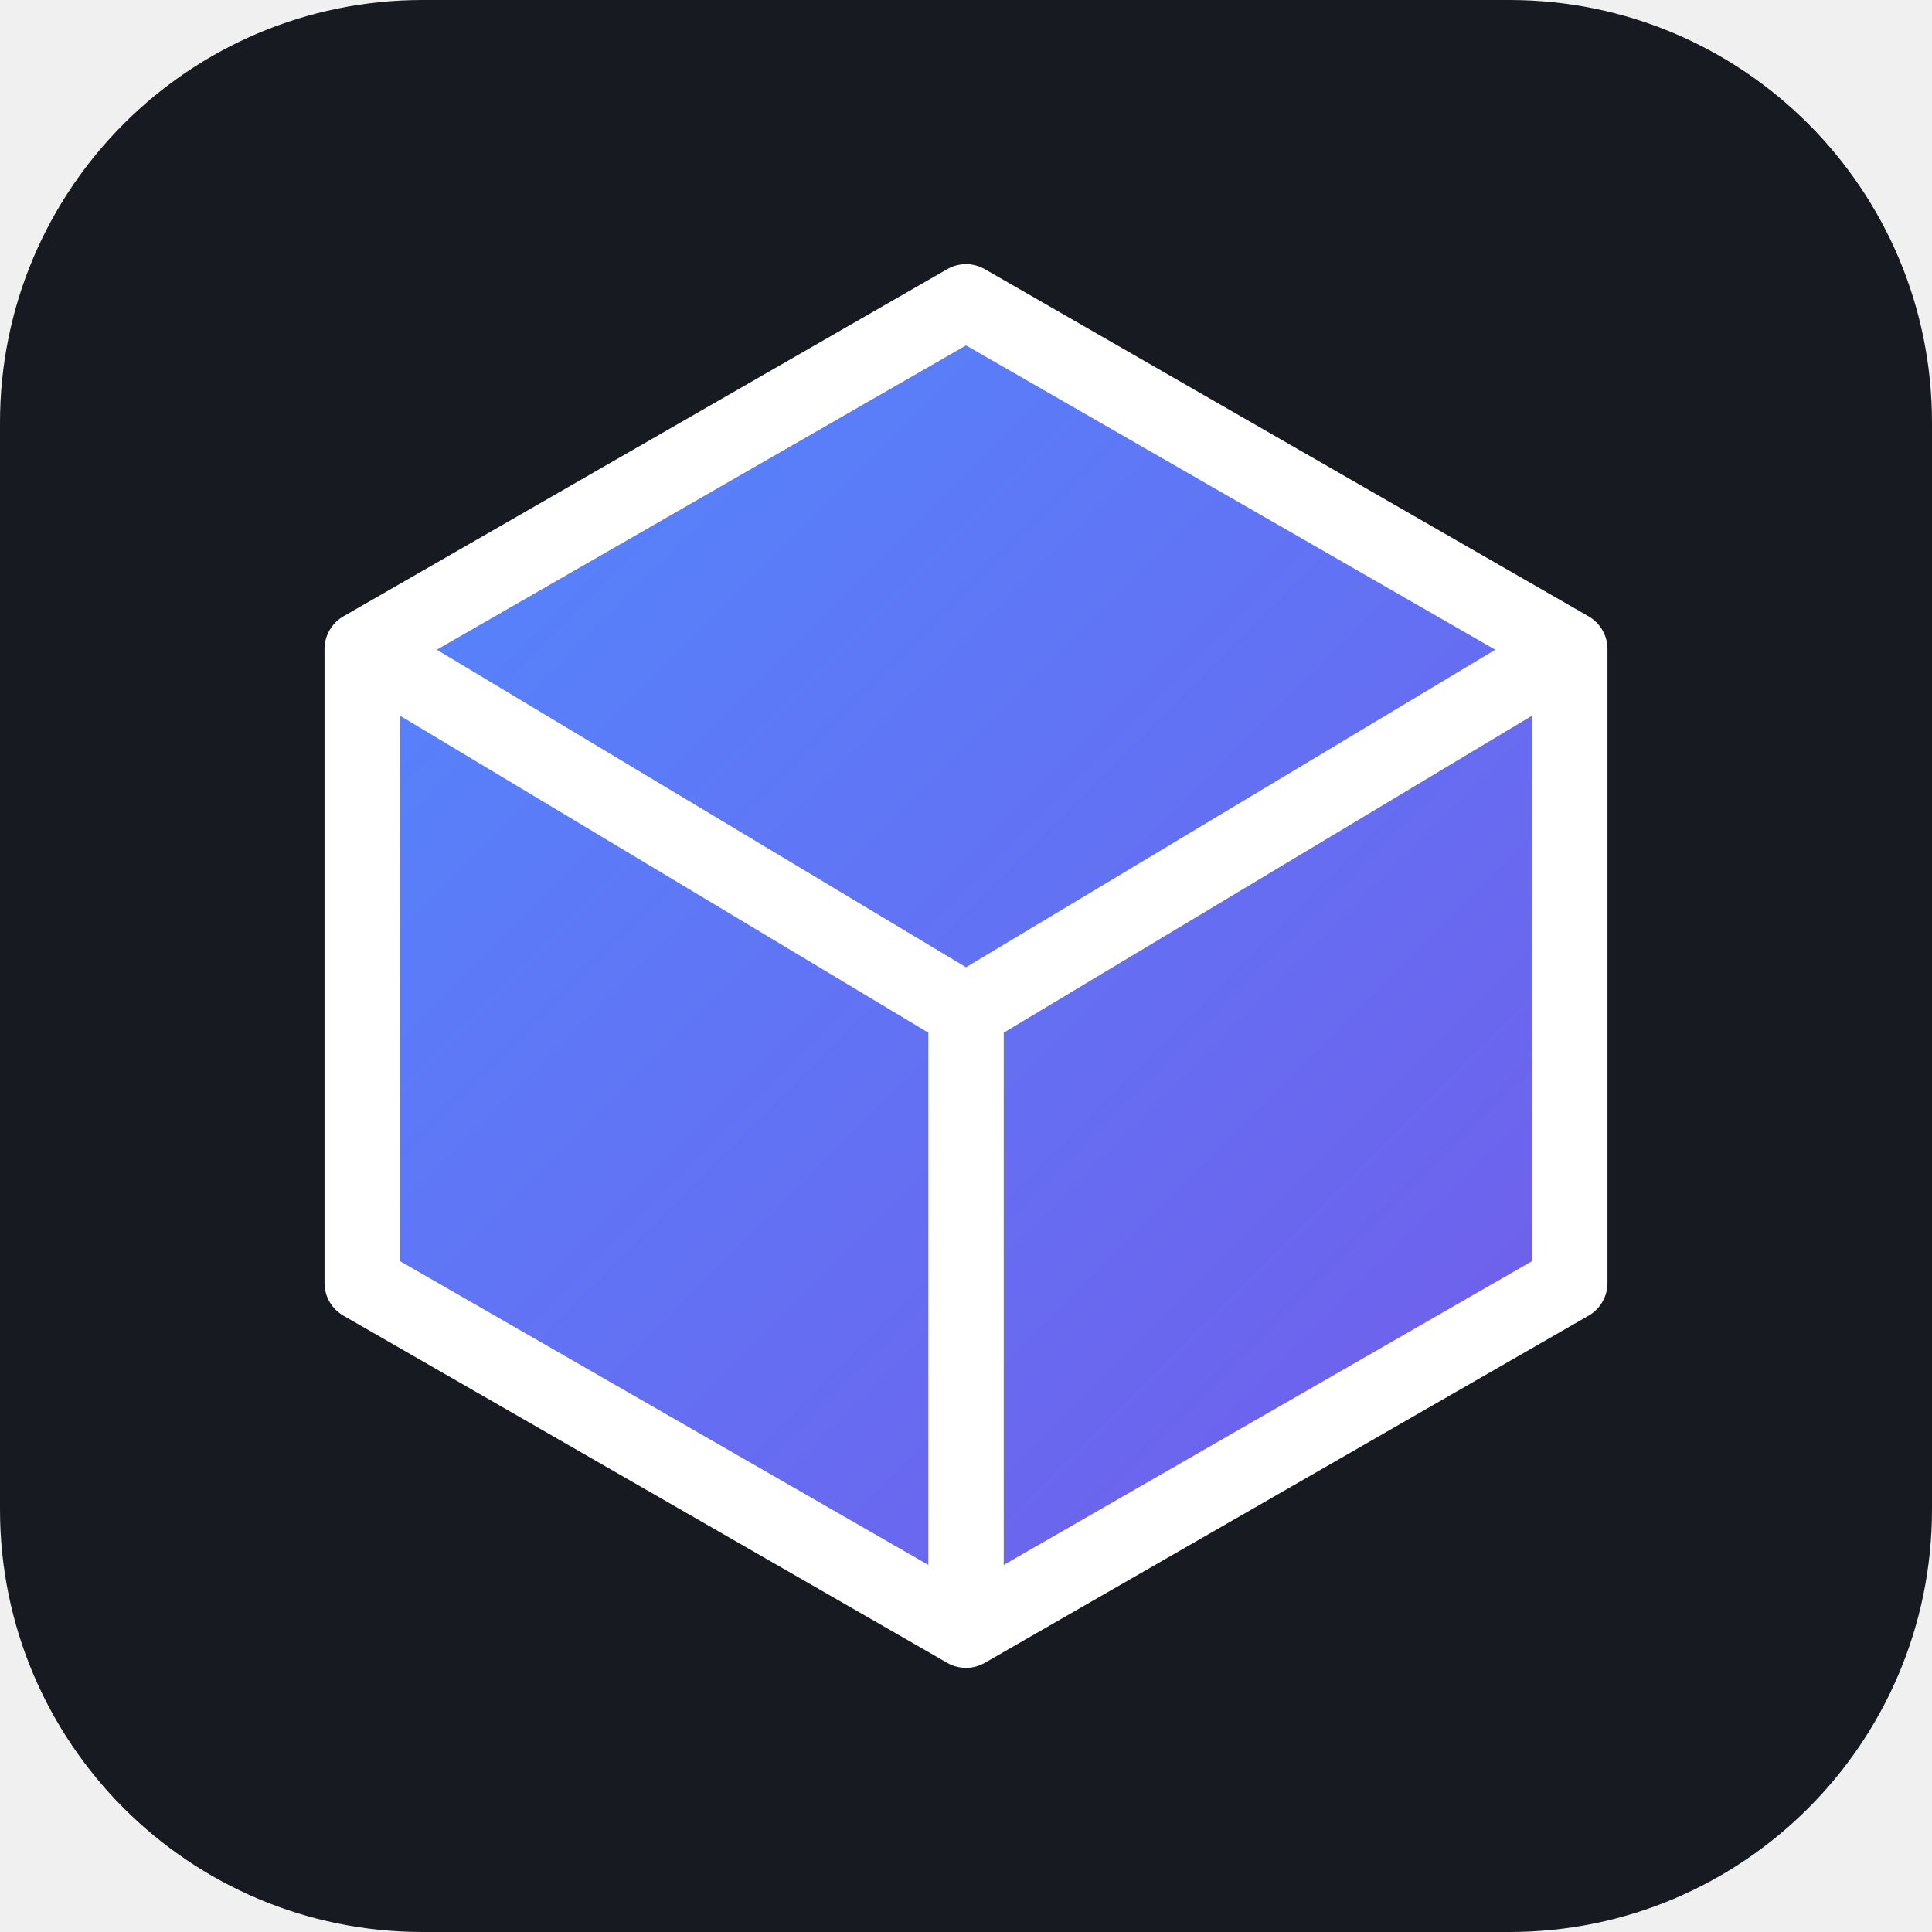
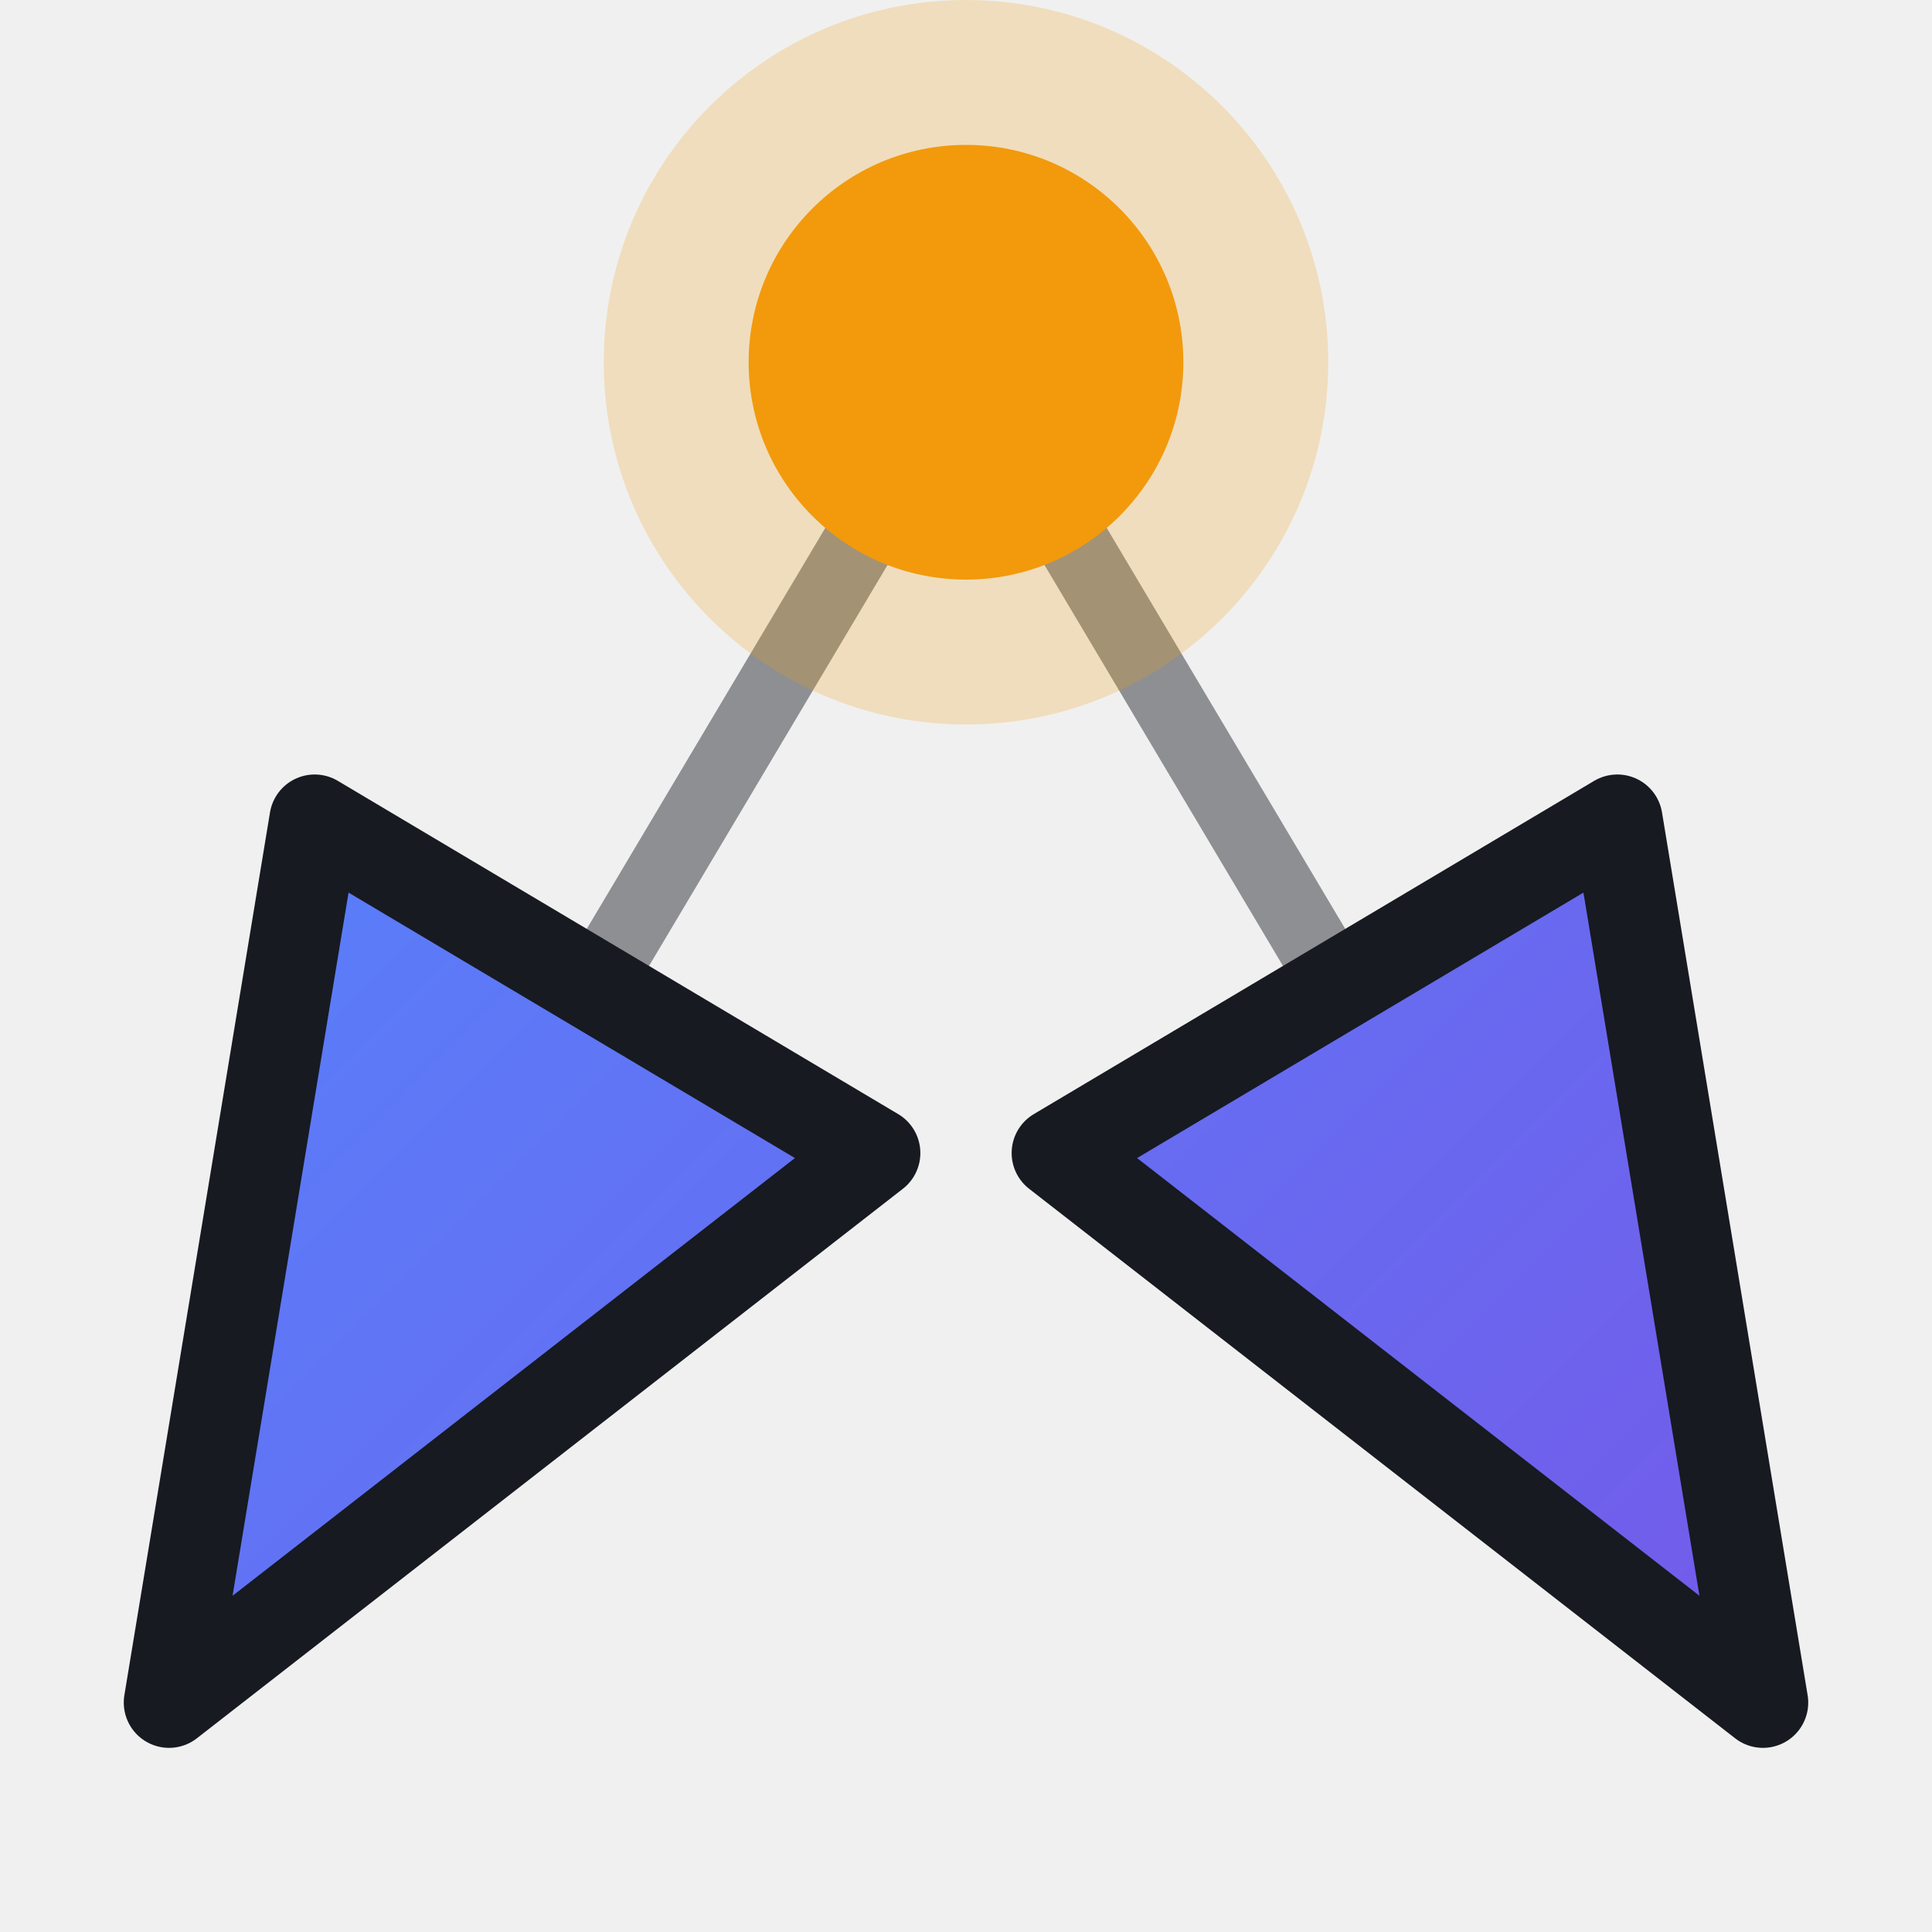
<svg xmlns="http://www.w3.org/2000/svg" viewBox="0 0 64 64">
  <defs>
    <linearGradient id="g" x1="8" y1="8" x2="56" y2="56" gradientUnits="userSpaceOnUse">
      <stop stop-color="#4f8cff" />
      <stop offset="1" stop-color="#7657e8" />
    </linearGradient>
  </defs>
-   <rect width="64" height="64" rx="14" fill="#171a21" />
-   <path d="M32 10 52 21.5v21L32 54 12 42.5v-21L32 10Z" fill="url(#g)" stroke="#fff" stroke-width="2.5" stroke-linejoin="round" />
-   <path d="m12 21.5 20 12 20-12M32 33.5V54" fill="none" stroke="#fff" stroke-width="2.5" stroke-linejoin="round" />
+   <style>.ink{stroke:#171a21}.ray{stroke-opacity:.45}.pt{fill:#f29a0c}@media (prefers-color-scheme:dark){.ink{stroke:#ffffff}.ray{stroke-opacity:.6}.pt{fill:#ffc857}}</style>
+   <g transform="translate(32 30) scale(1.2) translate(-32 -30)">
+     <line x1="21.75" y1="32.23" x2="32" y2="15" class="ink ray" stroke-width="2" stroke-linecap="round" />
+     <line x1="42.25" y1="32.23" x2="32" y2="15" class="ink ray" stroke-width="2" stroke-linecap="round" />
+     <polygon points="10,52 29.49,36.83 14.02,27.63" fill="url(#g)" class="ink" stroke-width="2.5" stroke-linejoin="round" />
+     <polygon points="54,52 49.98,27.63 34.51,36.83" fill="url(#g)" class="ink" stroke-width="2.5" stroke-linejoin="round" />
+     <circle cx="32" cy="15" r="10" class="pt" fill-opacity=".22" />
+     <circle cx="32" cy="15" r="6" class="pt" />
+   </g>
</svg>
